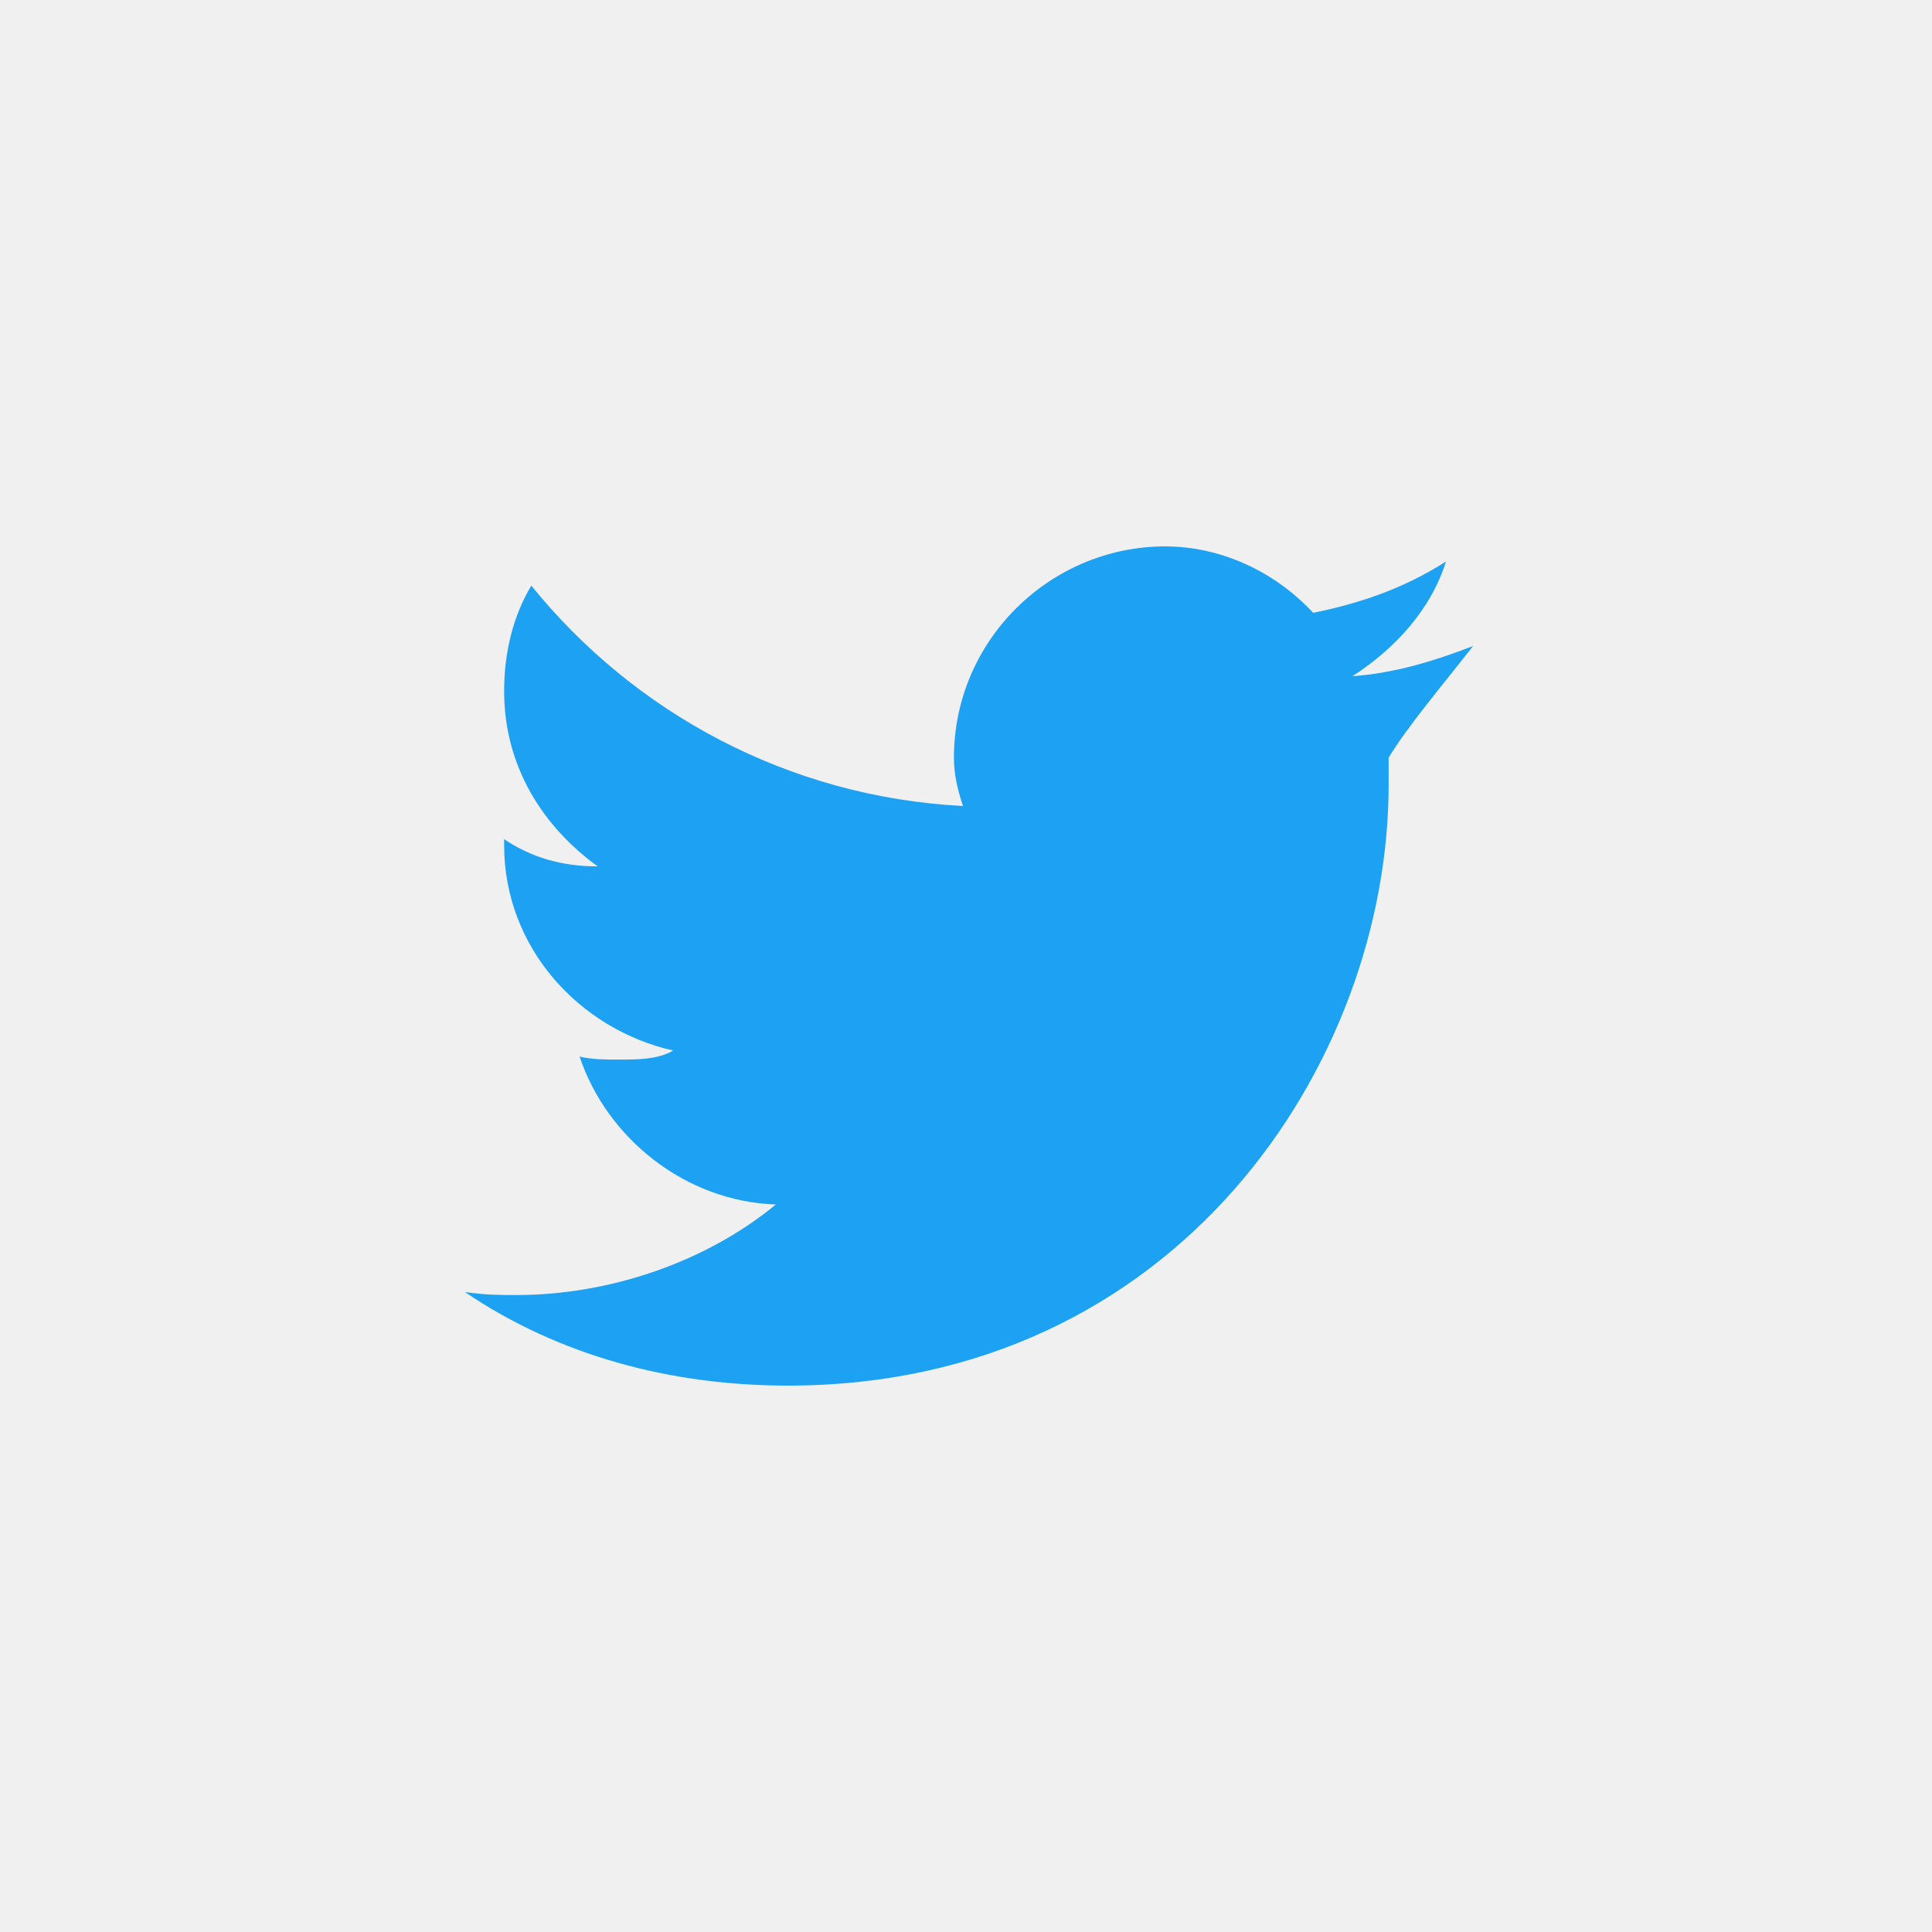
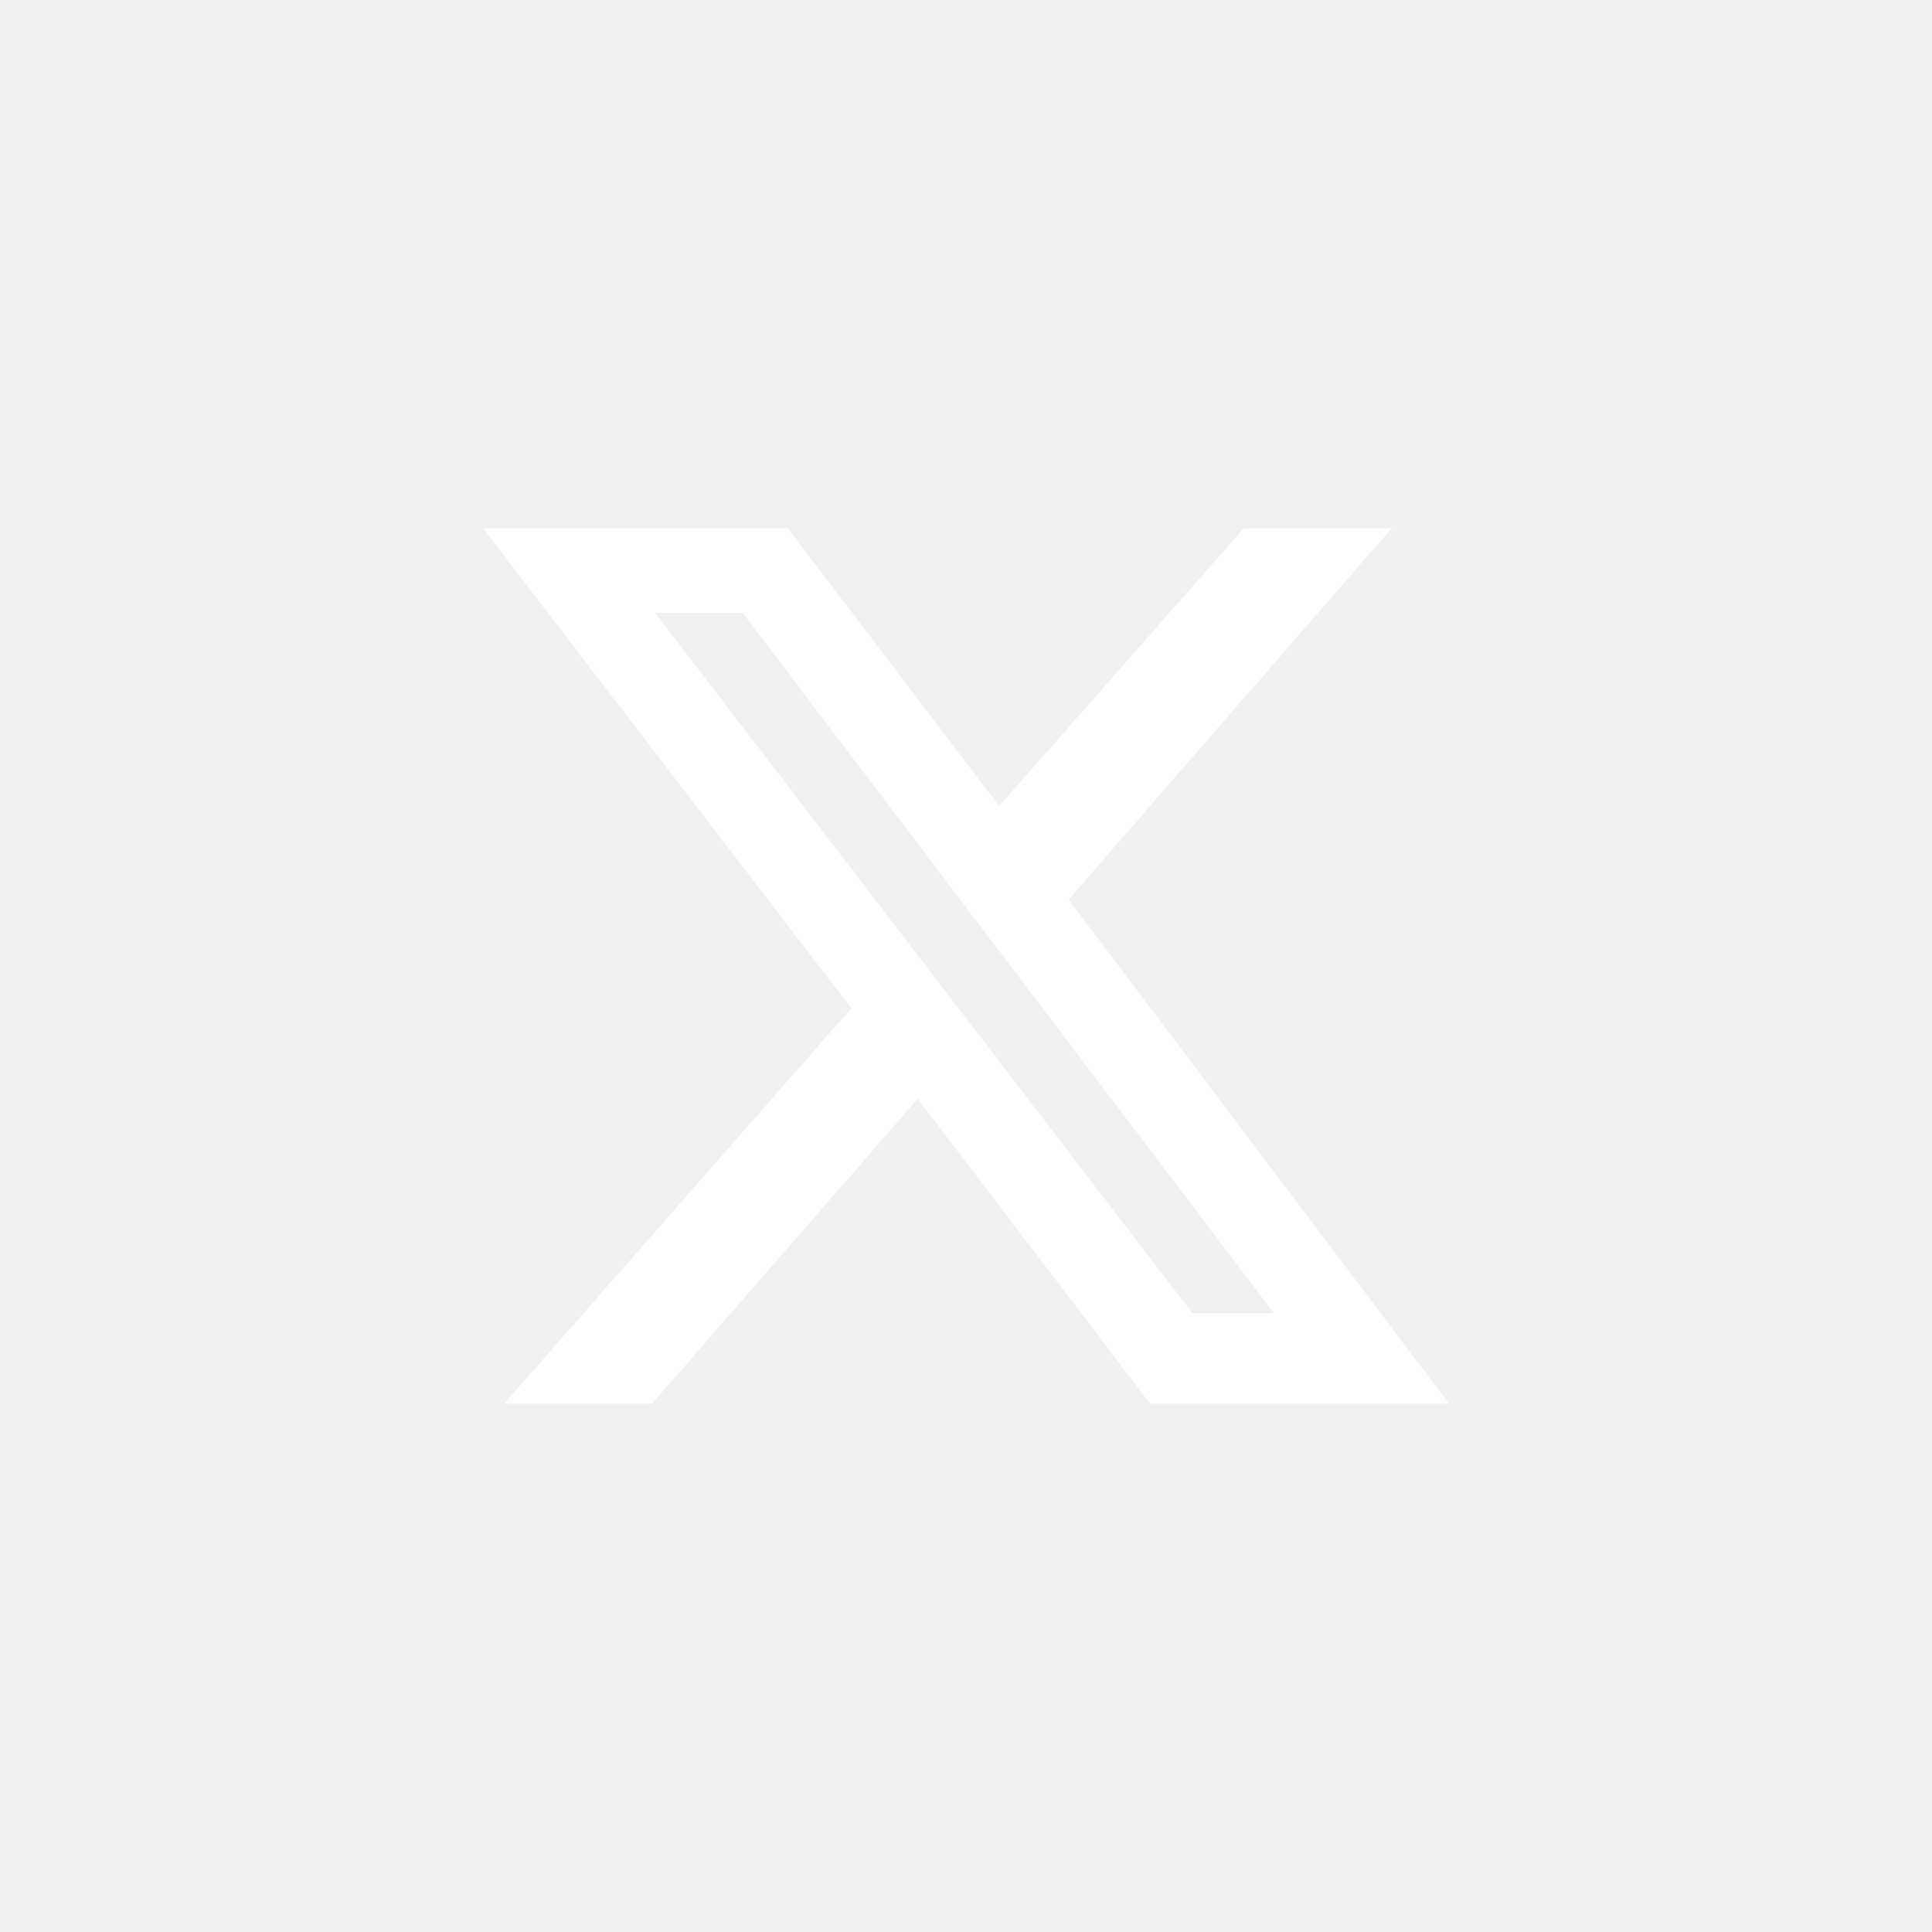
<svg xmlns="http://www.w3.org/2000/svg" version="1.1" id="a" x="0px" y="0px" viewBox="0 0 64 64" style="enable-background:new 0 0 64 64;" xml:space="preserve">
  <style type="text/css">
- 	.st0{fill:#1DA1F2;}
+ 	.st0{fill:#FFFFFF;}
</style>
-   <path class="st0" d="M48.8,21.4c-1.3,0.5-2.6,0.9-4,1c1.4-0.9,2.6-2.2,3.1-3.8c-1.4,0.9-2.9,1.4-4.4,1.7c-1.3-1.4-3.1-2.2-4.9-2.2  c-3.8,0-7,3.1-7,7c0,0.5,0.1,1,0.3,1.6c-5.8-0.3-10.9-3.1-14.3-7.3c-0.6,1-0.9,2.2-0.9,3.5c0,2.5,1.3,4.5,3.1,5.8  c-1.2,0-2.2-0.3-3.1-0.9V28c0,3.4,2.5,6.1,5.6,6.8c-0.5,0.3-1.2,0.3-1.8,0.3c-0.4,0-0.9,0-1.3-0.1c0.9,2.7,3.5,4.8,6.5,4.9  c-2.3,1.9-5.5,3-8.6,3c-0.5,0-1,0-1.7-0.1c3.1,2.1,6.8,3.1,10.7,3.1c12.9,0,19.9-10.7,19.9-19.9c0-0.3,0-0.6,0-0.9  C46.6,24.1,47.7,22.8,48.8,21.4L48.8,21.4z" />
+   <g>
+     <path class="st0" d="M41.2,17.5h4.9L35.4,29.8L48,46.5h-9.9l-7.7-10.1l-8.8,10.1h-4.9l11.5-13.1L16,17.5h10.1l7,9.2L41.2,17.5z    M39.5,43.5h2.7L24.6,20.3h-2.9L39.5,43.5z" />
+   </g>
</svg>
